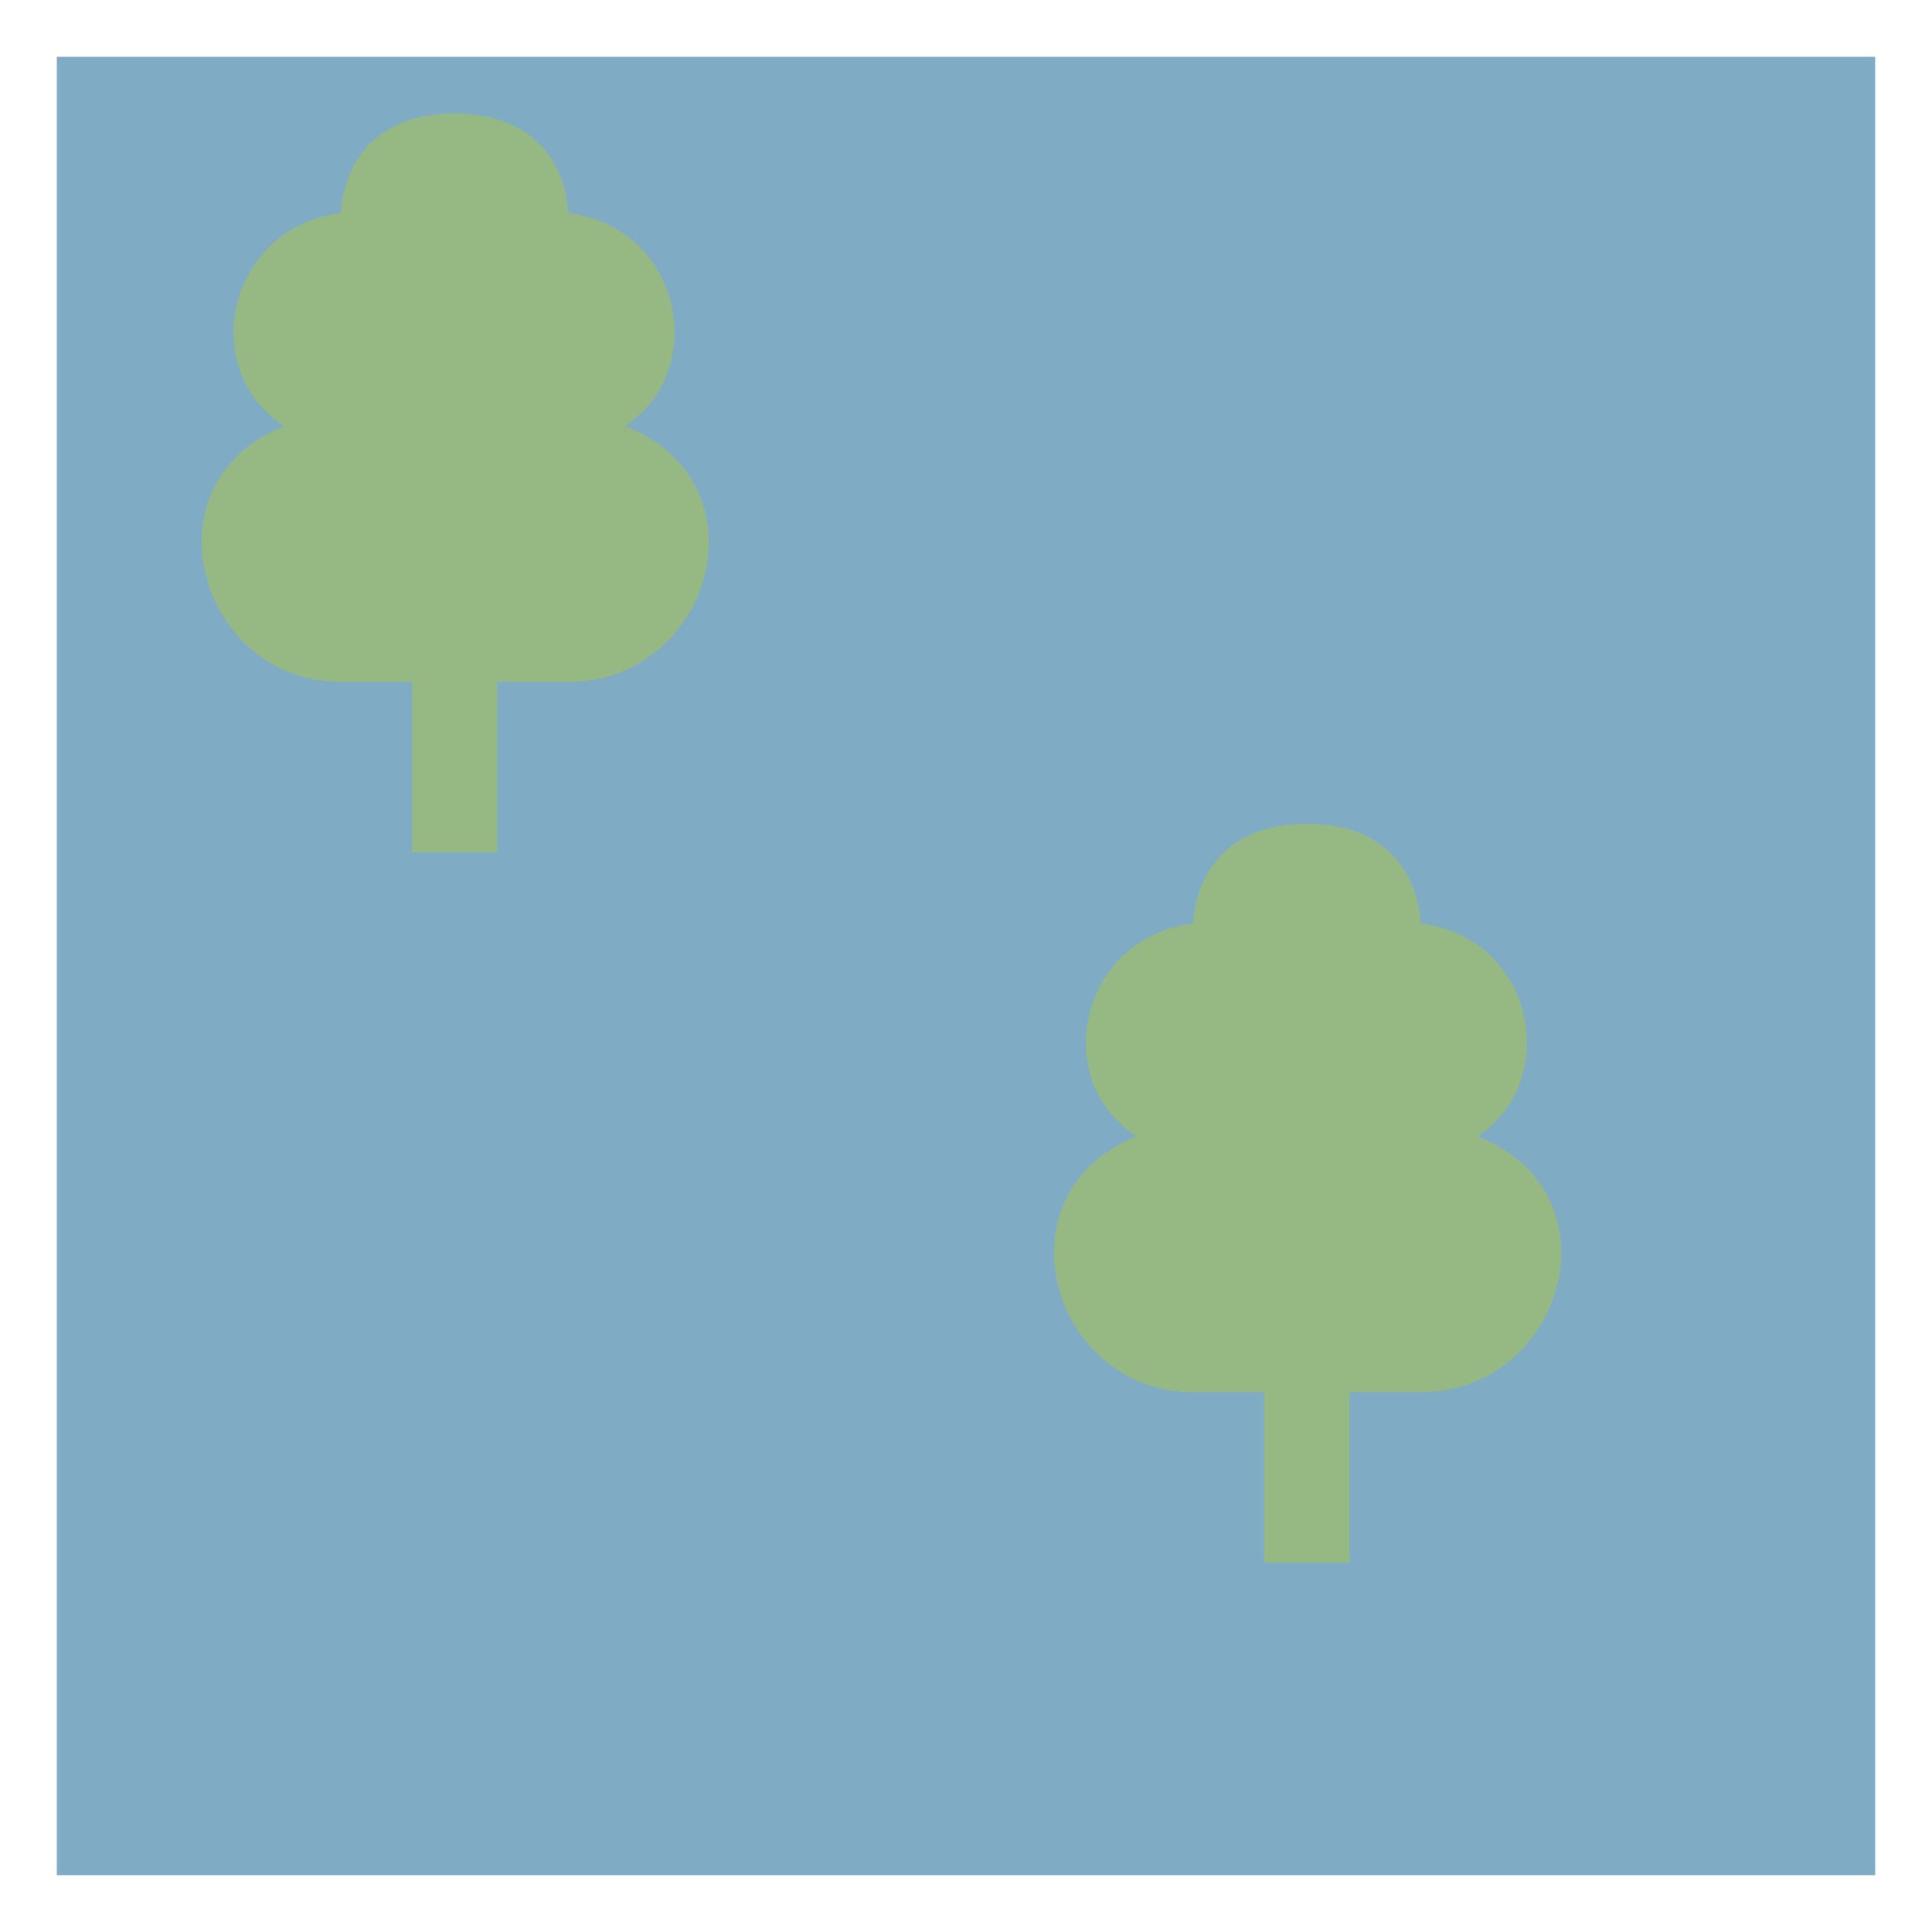
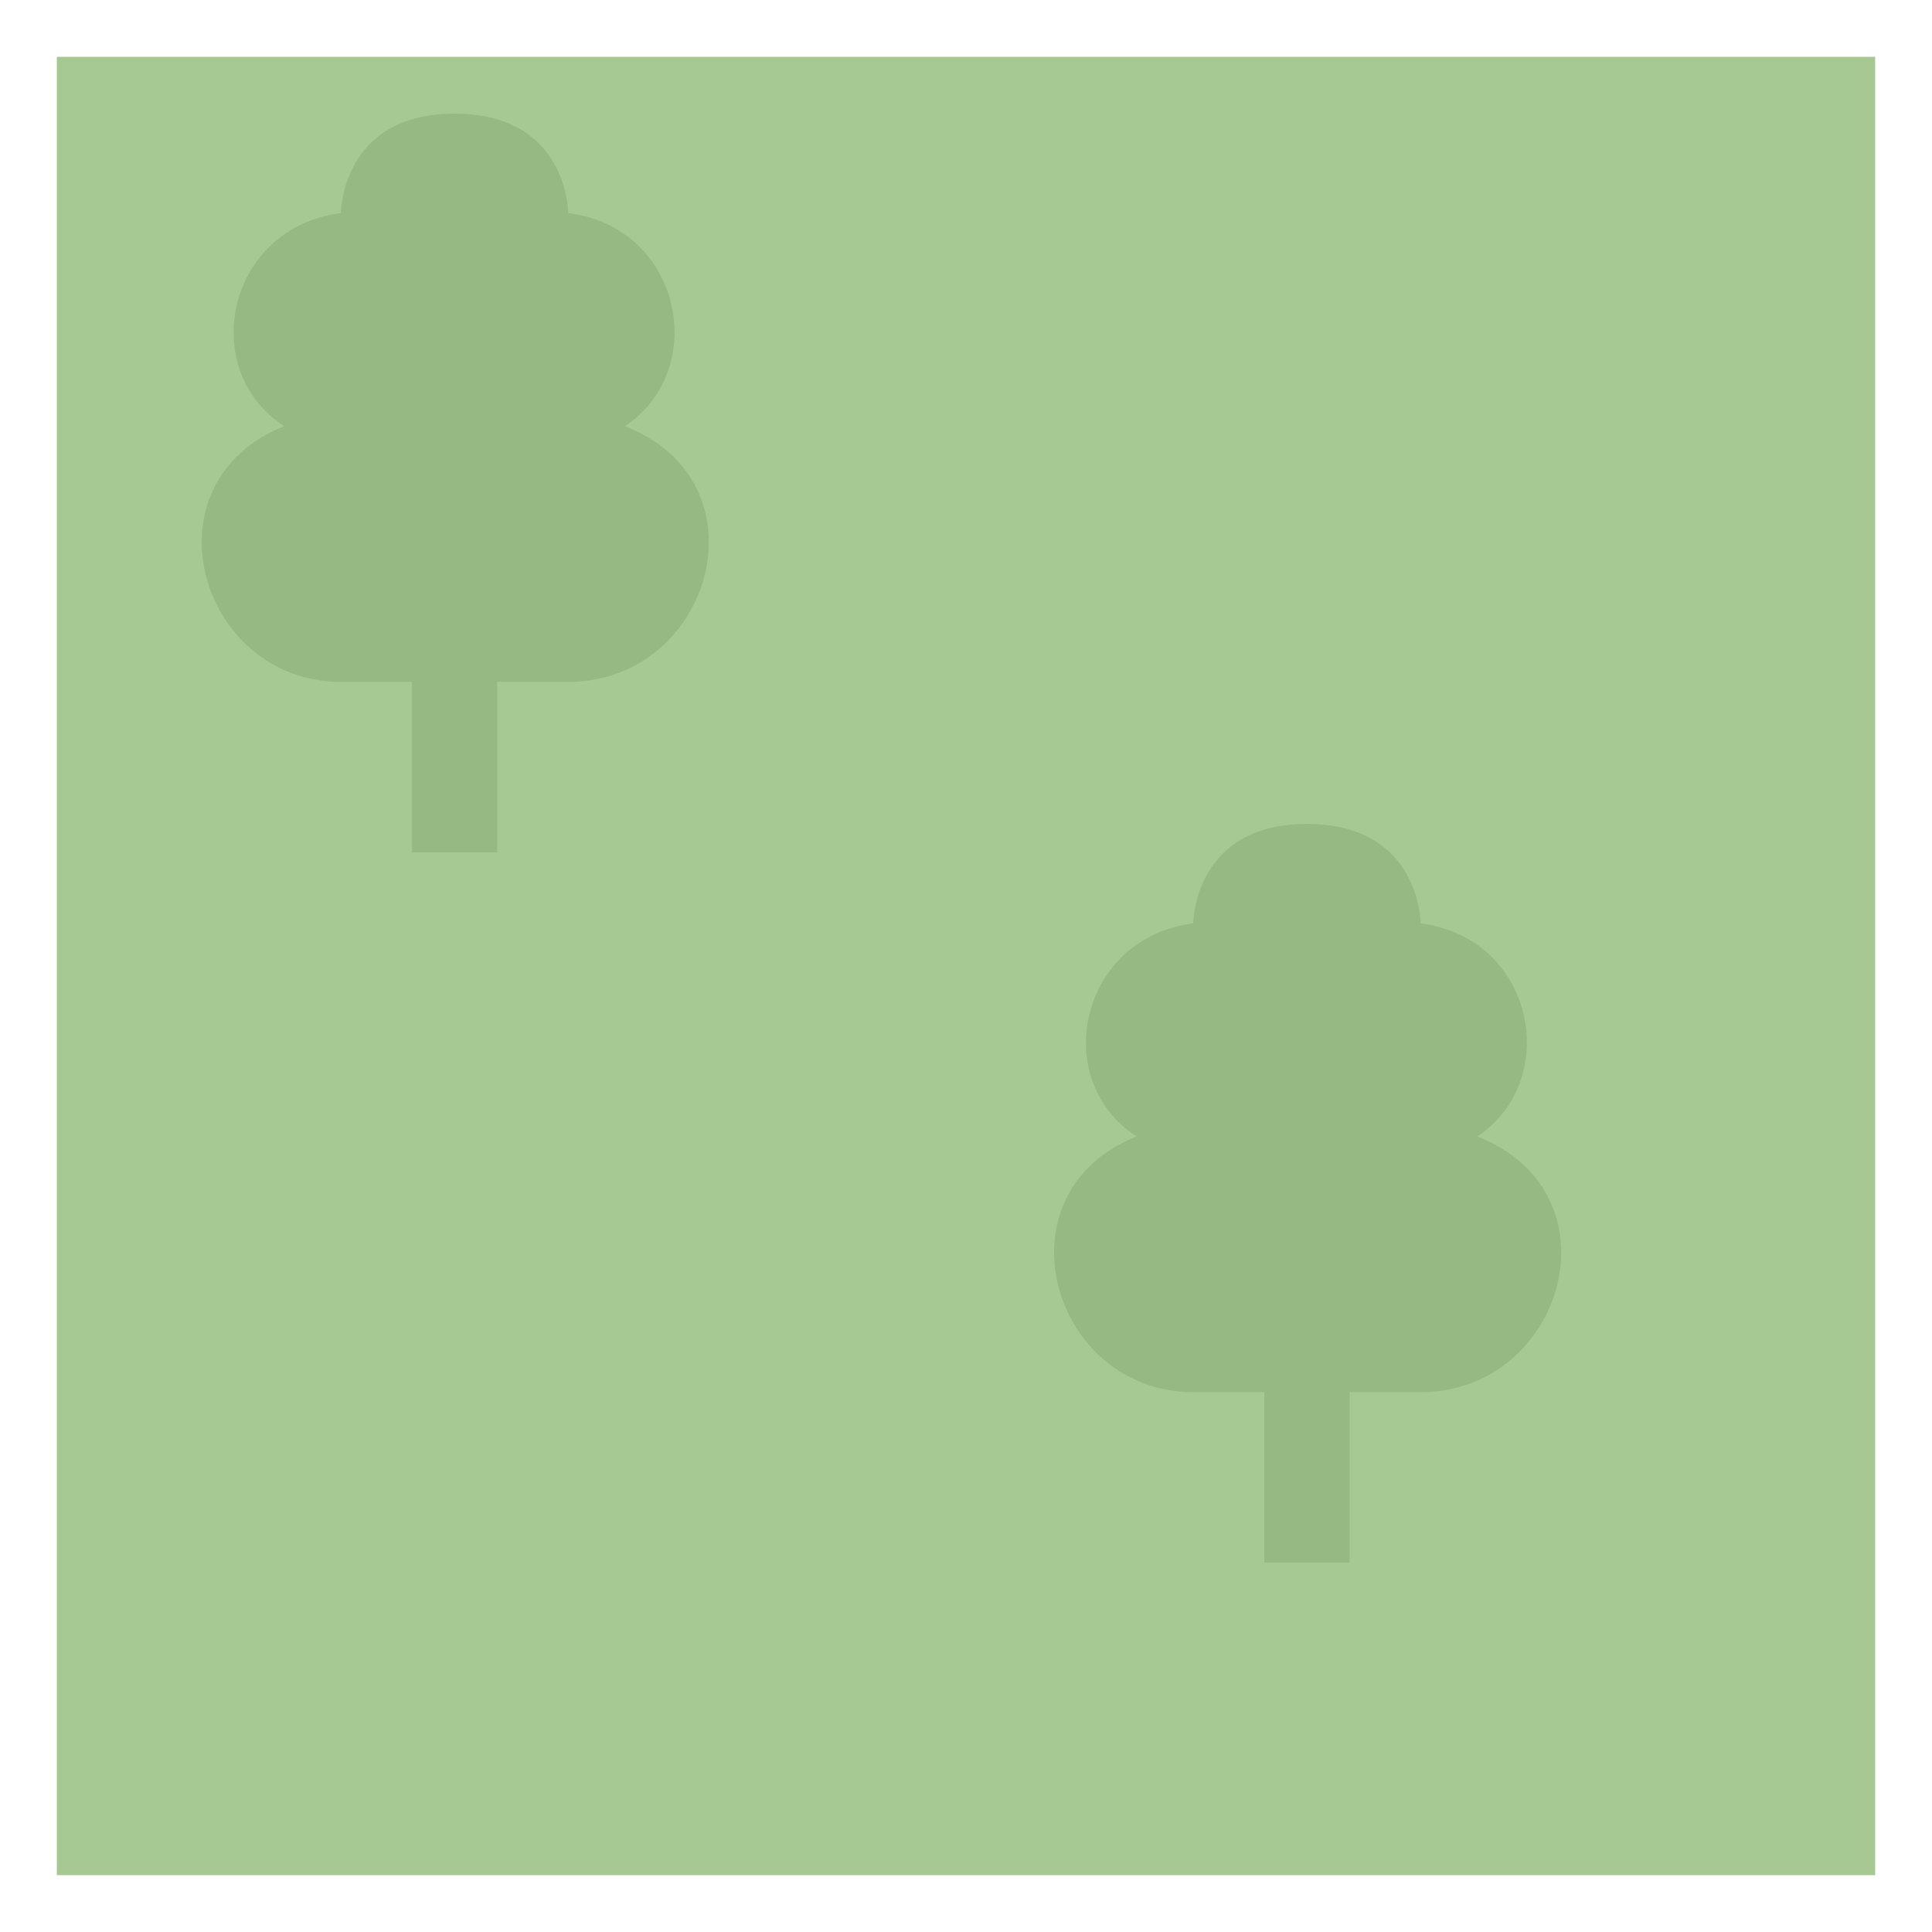
<svg xmlns="http://www.w3.org/2000/svg" version="1.1" width="100%" height="100%" viewBox="0 0 34 34" id="svg2">
  <defs id="defs6" />
  <rect width="34" height="34" x="0" y="0" id="canvas" style="fill:none;stroke:none;visibility:hidden" />
-   <rect x="1" y="1" width="32" height="32" id="shield" style="fill:#80abc5;fill-opacity:1;stroke:none;" />
+   <rect x="1" y="1" width="32" height="32" id="shield" style="fill:#a6c993;fill-opacity:1;stroke:none;" />
  <path d="m 7.75,14 0,-3 L 9,11 C 11.524,11 12.545,7.5 10,6.5 11.497,5.5 11,3 9,2.75 9,2.75 9,1 7,1 5,1 5,2.75 5,2.75 3,3 2.461,5.5 4,6.5 1.497,7.5 2.497,11 5,11 l 1.25,0 0,3 z m 15,12.5 0,-3 1.25,0 c 2.524,0 3.545,-3.5 1,-4.5 1.497,-1 1,-3.5 -1,-3.75 0,0 0,-1.75 -2,-1.75 -2,0 -2,1.75 -2,1.75 C 18,15.5 17.461,18 19,19 c -2.503,1 -1.503,4.5 1,4.5 l 1.25,0 0,3 z" id="wood-deciduous" style="fill:#96b983;fill-opacity:1" transform="translate(1,1)" />
</svg>
